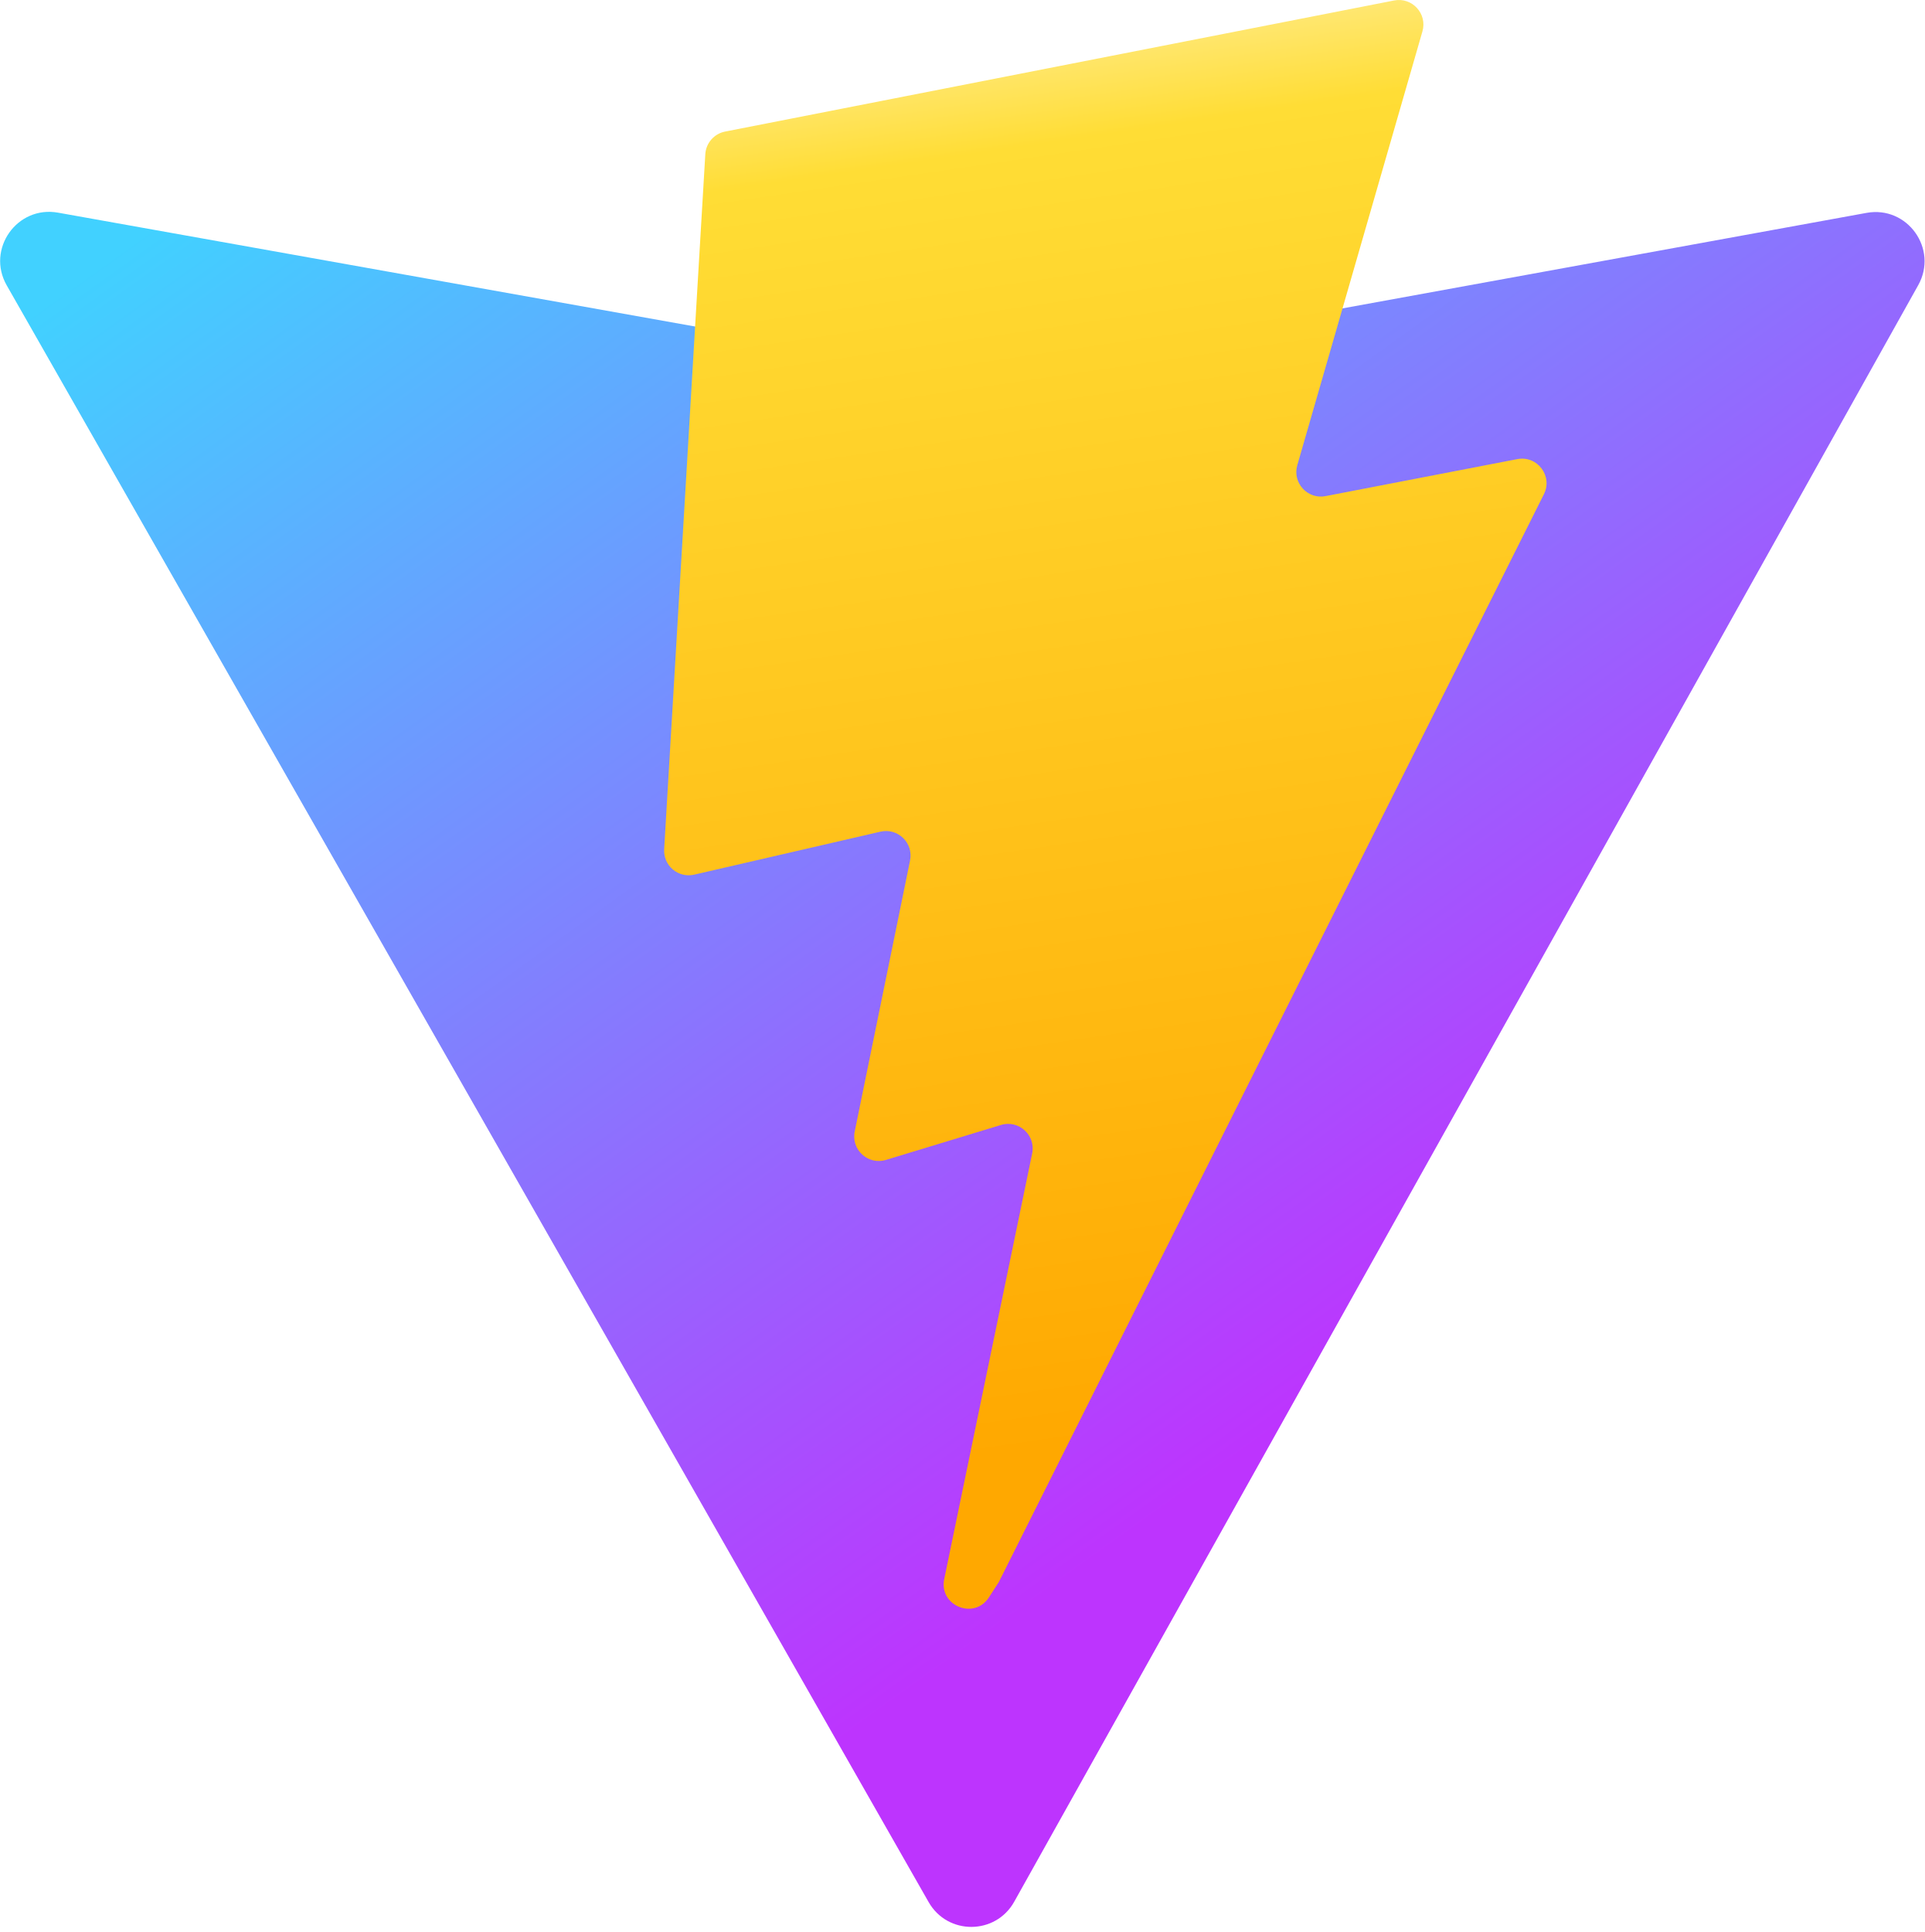
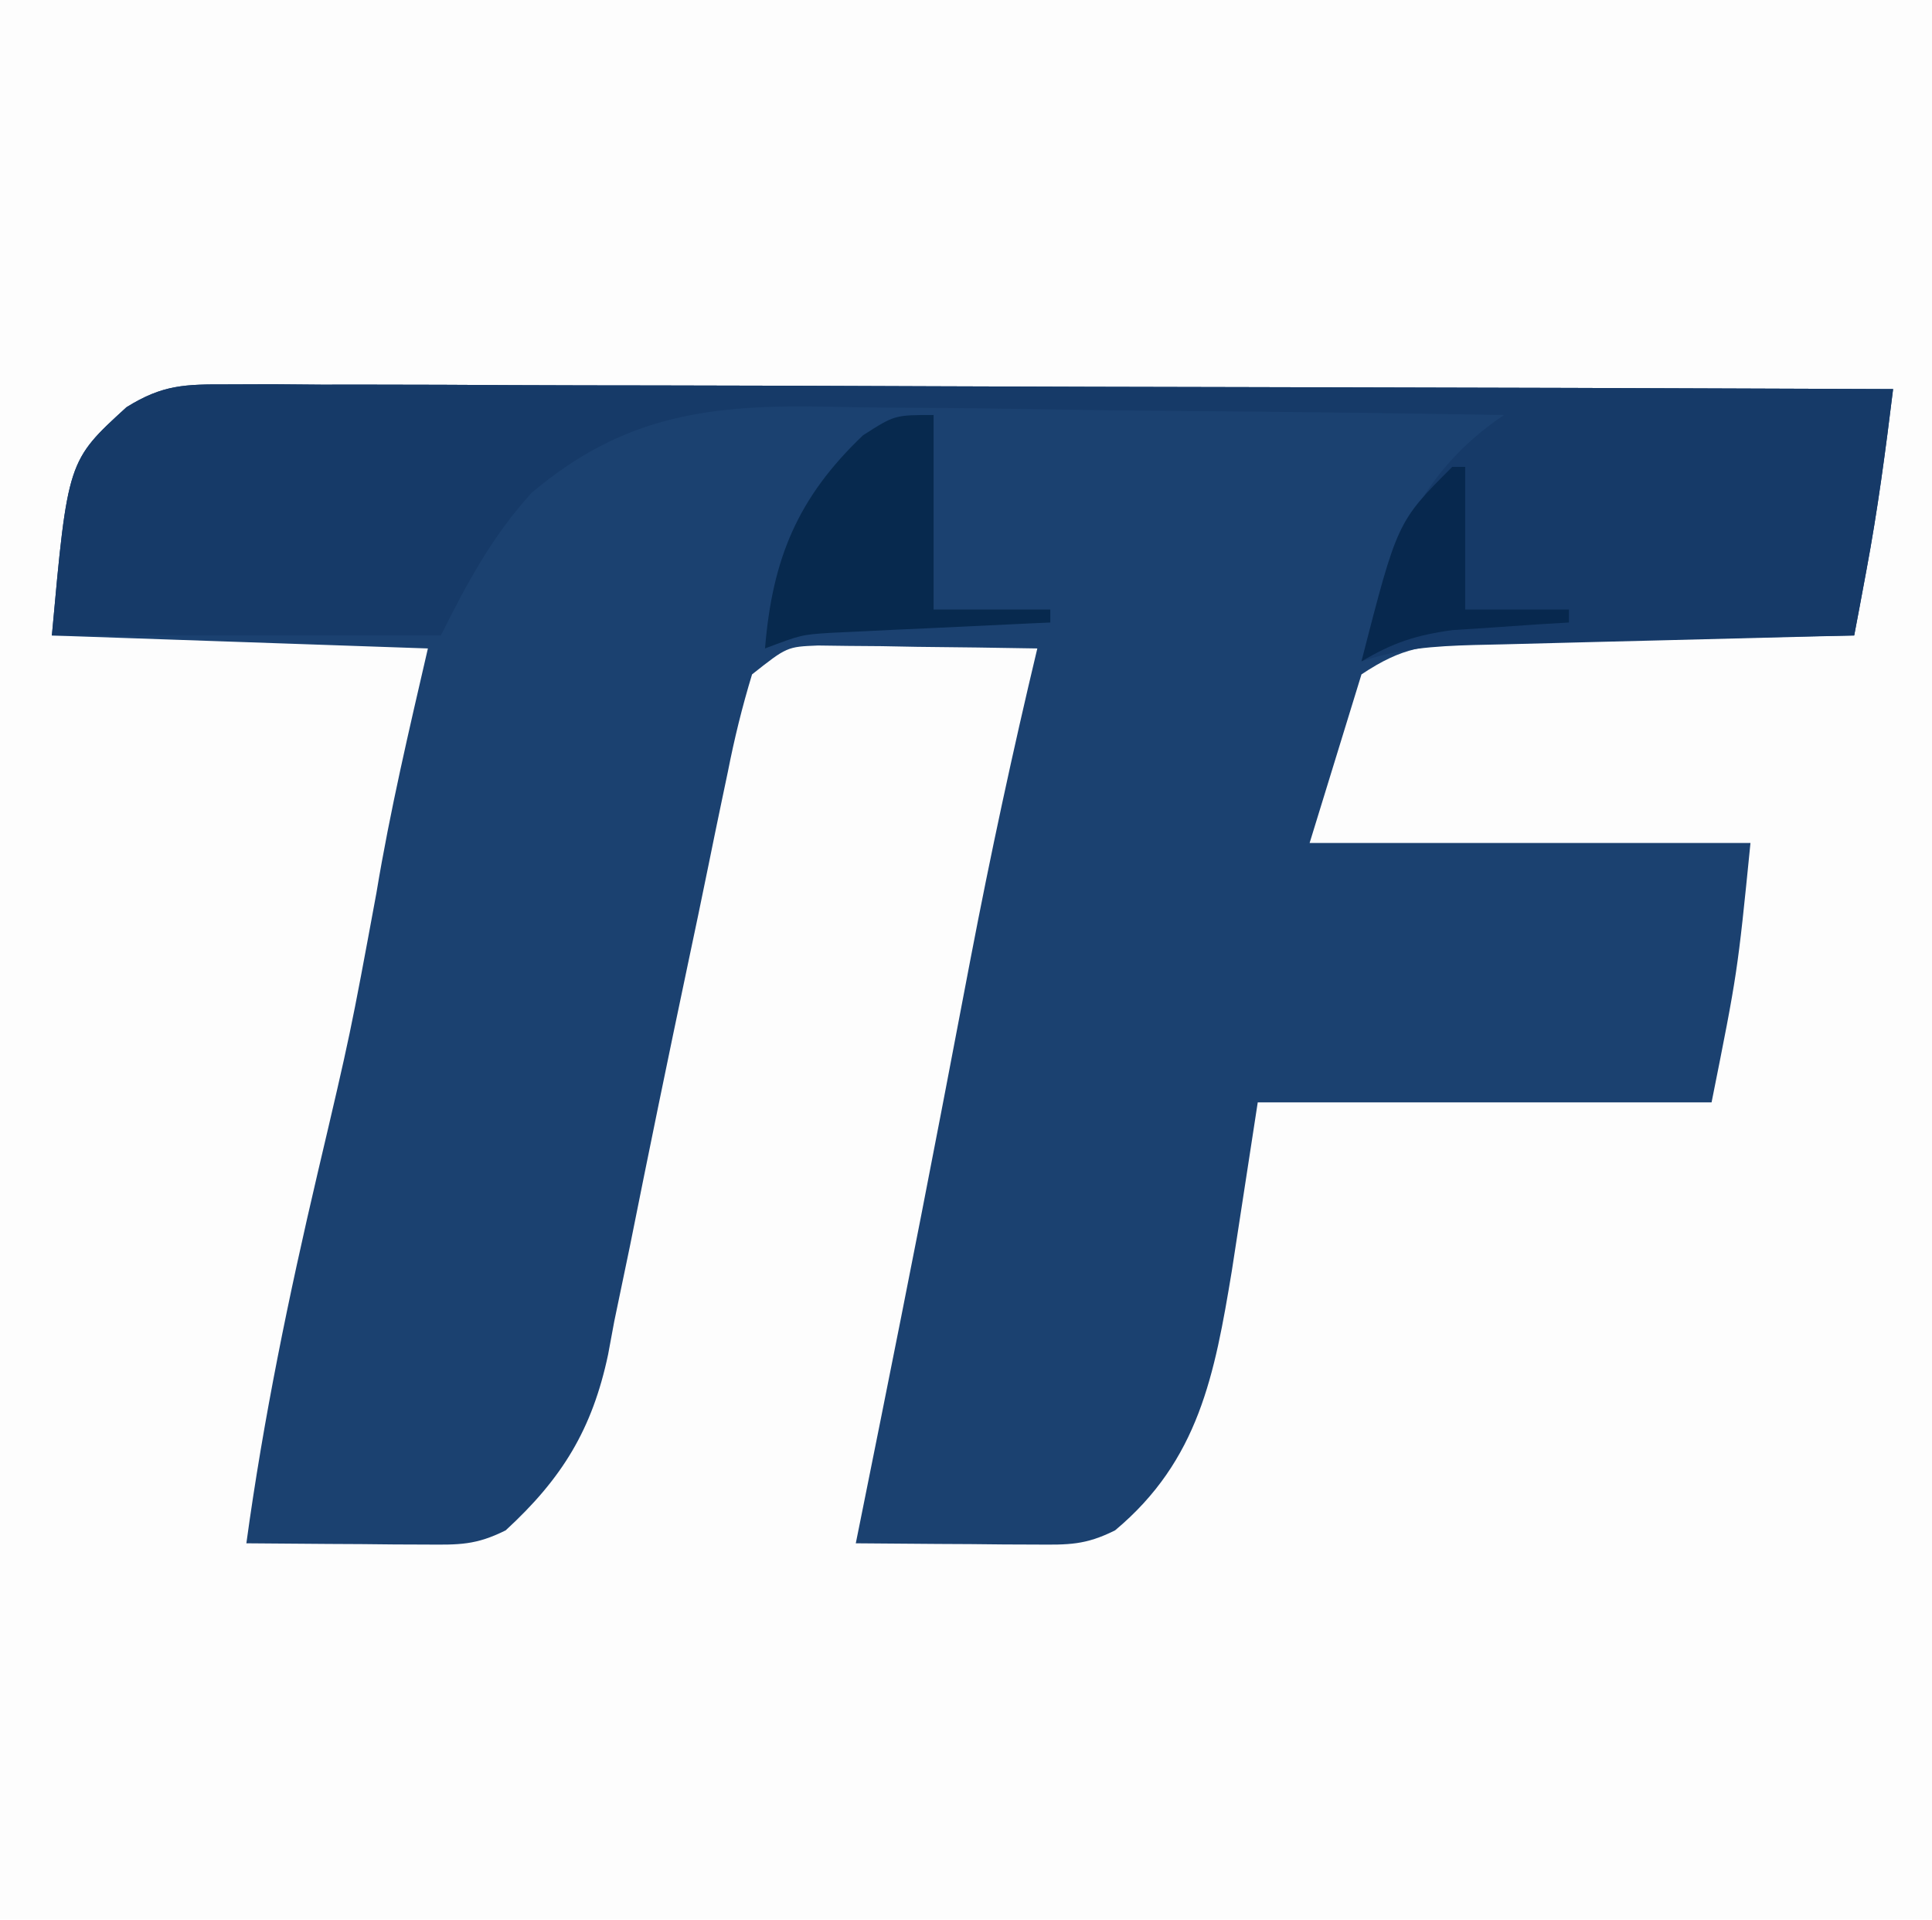
- <svg xmlns="http://www.w3.org/2000/svg" aria-hidden="true" role="img" class="iconify iconify--logos" width="31.88" height="32" preserveAspectRatio="xMidYMid meet" viewBox="0 0 256 257">
-   <defs>
-     <linearGradient id="IconifyId1813088fe1fbc01fb466" x1="-.828%" x2="57.636%" y1="7.652%" y2="78.411%">
-       <stop offset="0%" stop-color="#41D1FF" />
-       <stop offset="100%" stop-color="#BD34FE" />
-     </linearGradient>
-     <linearGradient id="IconifyId1813088fe1fbc01fb467" x1="43.376%" x2="50.316%" y1="2.242%" y2="89.03%">
-       <stop offset="0%" stop-color="#FFEA83" />
-       <stop offset="8.333%" stop-color="#FFDD35" />
-       <stop offset="100%" stop-color="#FFA800" />
-     </linearGradient>
-   </defs>
-   <path fill="url(#IconifyId1813088fe1fbc01fb466)" d="M255.153 37.938L134.897 252.976c-2.483 4.44-8.862 4.466-11.382.048L.875 37.958c-2.746-4.814 1.371-10.646 6.827-9.67l120.385 21.517a6.537 6.537 0 0 0 2.322-.004l117.867-21.483c5.438-.991 9.574 4.796 6.877 9.62Z" />
-   <path fill="url(#IconifyId1813088fe1fbc01fb467)" d="M185.432.063L96.44 17.501a3.268 3.268 0 0 0-2.634 3.014l-5.474 92.456a3.268 3.268 0 0 0 3.997 3.378l24.777-5.718c2.318-.535 4.413 1.507 3.936 3.838l-7.361 36.047c-.495 2.426 1.782 4.5 4.151 3.78l15.304-4.649c2.372-.72 4.652 1.36 4.15 3.788l-11.698 56.621c-.732 3.542 3.979 5.473 5.943 2.437l1.313-2.028l72.516-144.72c1.215-2.423-.88-5.186-3.54-4.672l-25.505 4.922c-2.396.462-4.435-1.77-3.759-4.114l16.646-57.705c.677-2.35-1.37-4.583-3.769-4.113Z" />
+ <svg xmlns="http://www.w3.org/2000/svg" version="1.1" width="149" height="148">
+   <path d="M0 0 C49.17 0 98.34 0 149 0 C149 48.84 149 97.68 149 148 C99.83 148 50.66 148 0 148 C0 99.16 0 50.32 0 0 Z " fill="#FDFDFD" transform="translate(0,0)" />
+   <path d="M0 0 C1.699 -0.006 1.699 -0.006 3.433 -0.012 C4.672 -0.002 5.911 0.009 7.187 0.02 C9.148 0.02 9.148 0.02 11.149 0.019 C14.731 0.018 18.314 0.036 21.896 0.057 C25.641 0.075 29.386 0.077 33.131 0.081 C40.221 0.09 47.311 0.115 54.401 0.145 C62.474 0.178 70.546 0.195 78.619 0.21 C95.223 0.241 111.827 0.294 128.432 0.361 C127.855 5.059 127.242 9.706 126.369 14.361 C126.193 15.31 126.016 16.258 125.834 17.236 C125.701 17.937 125.569 18.638 125.432 19.361 C124.387 19.381 123.343 19.4 122.267 19.421 C118.392 19.497 114.517 19.586 110.643 19.678 C108.966 19.716 107.289 19.751 105.612 19.783 C103.201 19.828 100.791 19.886 98.381 19.947 C97.256 19.964 97.256 19.964 96.108 19.982 C92.371 20.088 90.618 20.237 87.432 22.361 C86.112 26.651 84.792 30.941 83.432 35.361 C94.652 35.361 105.872 35.361 117.432 35.361 C116.432 45.361 116.432 45.361 114.432 55.361 C102.882 55.361 91.332 55.361 79.432 55.361 C78.772 59.651 78.112 63.941 77.432 68.361 C76.107 76.358 74.887 82.966 68.432 88.361 C66.135 89.509 64.849 89.476 62.299 89.458 C61.493 89.455 60.688 89.452 59.858 89.449 C58.595 89.436 58.595 89.436 57.307 89.423 C56.457 89.419 55.608 89.414 54.733 89.41 C52.632 89.398 50.532 89.38 48.432 89.361 C48.552 88.766 48.672 88.171 48.796 87.558 C50.897 77.13 52.99 66.702 54.994 56.255 C55.125 55.577 55.255 54.899 55.389 54.2 C56.025 50.887 56.659 47.575 57.288 44.261 C58.823 36.248 60.537 28.296 62.432 20.361 C59.328 20.303 56.224 20.267 53.119 20.236 C52.238 20.219 51.357 20.202 50.449 20.185 C49.178 20.175 49.178 20.175 47.881 20.165 C47.101 20.155 46.32 20.145 45.517 20.134 C43.125 20.232 43.125 20.232 40.432 22.361 C39.662 24.893 39.074 27.291 38.565 29.876 C38.325 31.016 38.325 31.016 38.081 32.178 C37.739 33.808 37.403 35.439 37.073 37.071 C36.556 39.615 36.023 42.154 35.485 44.693 C33.953 51.942 32.462 59.198 31.01 66.462 C30.609 68.387 30.208 70.311 29.807 72.236 C29.65 73.082 29.493 73.928 29.331 74.799 C28.111 80.568 25.79 84.358 21.432 88.361 C19.135 89.509 17.849 89.476 15.299 89.458 C14.493 89.455 13.688 89.452 12.858 89.449 C11.595 89.436 11.595 89.436 10.307 89.423 C9.457 89.419 8.608 89.414 7.733 89.41 C5.632 89.398 3.532 89.38 1.432 89.361 C2.753 79.711 4.709 70.273 6.932 60.798 C9.458 50.057 9.458 50.057 11.463 39.208 C12.512 32.874 13.988 26.617 15.432 20.361 C5.862 20.031 -3.708 19.701 -13.568 19.361 C-12.344 5.891 -12.344 5.891 -7.811 1.758 C-5.006 0.01 -3.291 -0.009 0 0 Z " fill="#1B4170" transform="translate(17.56818,29.63924)" />
+   <path d="M0 0 C1.699 -0.006 1.699 -0.006 3.433 -0.012 C4.672 -0.002 5.911 0.009 7.187 0.02 C9.148 0.02 9.148 0.02 11.149 0.019 C14.731 0.018 18.314 0.036 21.896 0.057 C25.641 0.075 29.386 0.077 33.131 0.081 C40.221 0.09 47.311 0.115 54.401 0.145 C62.474 0.178 70.546 0.195 78.619 0.21 C95.223 0.241 111.827 0.294 128.432 0.361 C127.855 5.059 127.242 9.706 126.369 14.361 C126.193 15.31 126.016 16.258 125.834 17.236 C125.701 17.937 125.569 18.638 125.432 19.361 C124.387 19.386 123.343 19.411 122.267 19.437 C118.392 19.531 114.517 19.631 110.643 19.733 C108.966 19.776 107.289 19.818 105.612 19.858 C103.201 19.916 100.791 19.98 98.381 20.044 C97.631 20.061 96.881 20.078 96.108 20.095 C92.975 20.184 90.425 20.363 87.432 21.361 C89.357 13.581 91.47 7.002 98.432 2.361 C90.13 2.221 81.828 2.115 73.525 2.05 C69.669 2.019 65.813 1.976 61.957 1.908 C58.229 1.842 54.501 1.807 50.772 1.792 C49.357 1.78 47.942 1.759 46.527 1.726 C37.353 1.523 30.605 2.294 23.432 8.361 C20.398 11.692 18.447 15.33 16.432 19.361 C6.532 19.361 -3.368 19.361 -13.568 19.361 C-12.344 5.891 -12.344 5.891 -7.811 1.758 C-5.006 0.01 -3.291 -0.009 0 0 Z " fill="#163A68" transform="translate(17.56818,29.63924)" />
+   <path d="M0 0 C0 4.95 0 9.9 0 15 C2.97 15 5.94 15 9 15 C9 15.33 9 15.66 9 16 C8.44 16.025 7.88 16.05 7.303 16.076 C4.765 16.192 2.226 16.315 -0.312 16.438 C-1.194 16.477 -2.075 16.516 -2.982 16.557 C-3.83 16.599 -4.678 16.64 -5.551 16.684 C-6.721 16.739 -6.721 16.739 -7.915 16.795 C-10.193 16.941 -10.193 16.941 -13 18 C-12.437 11.105 -10.5 6.378 -5.438 1.562 C-3 0 -3 0 0 0 Z " fill="#07294E" transform="translate(72,32)" />
+   <path d="M0 0 C0.33 0 0.66 0 1 0 C1 3.63 1 7.26 1 11 C3.64 11 6.28 11 9 11 C9 11.33 9 11.66 9 12 C7.77 12.073 7.77 12.073 6.516 12.148 C5.438 12.223 4.36 12.298 3.25 12.375 C1.649 12.479 1.649 12.479 0.016 12.586 C-2.802 12.973 -4.583 13.557 -7 15 C-4.243 4.243 -4.243 4.243 0 0 Z " fill="#07284E" transform="translate(112,36)" />
</svg>
